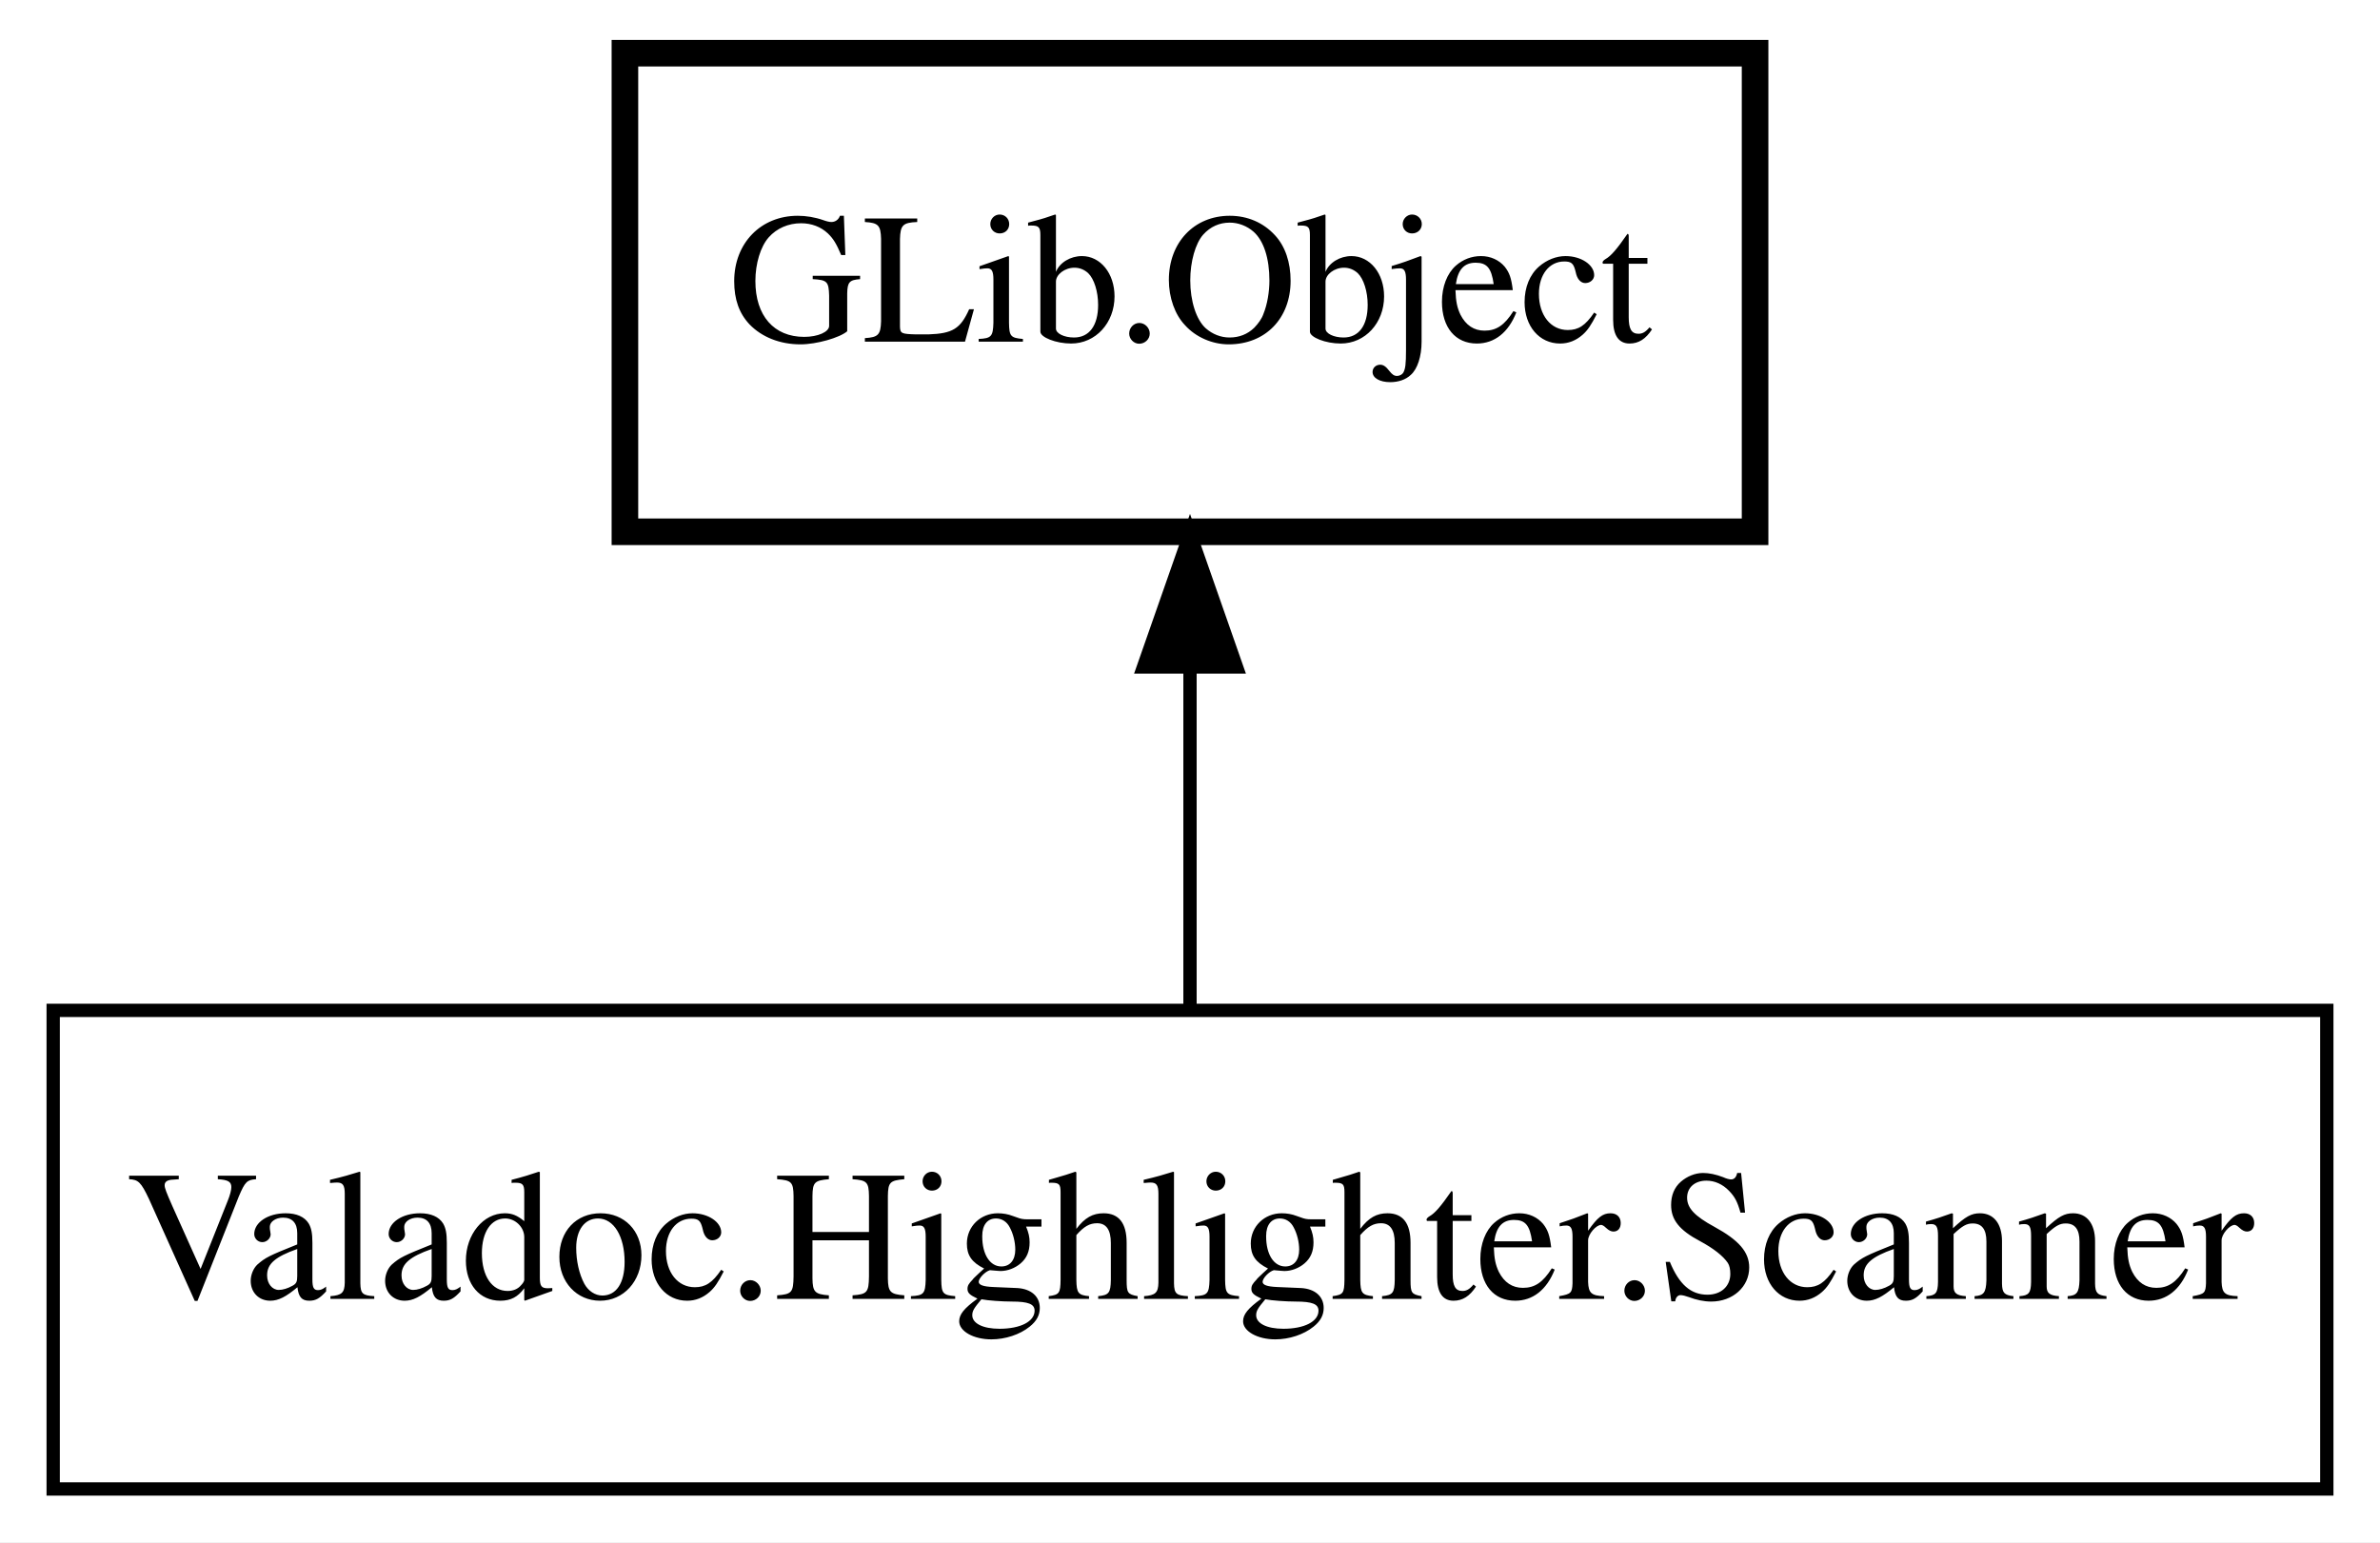
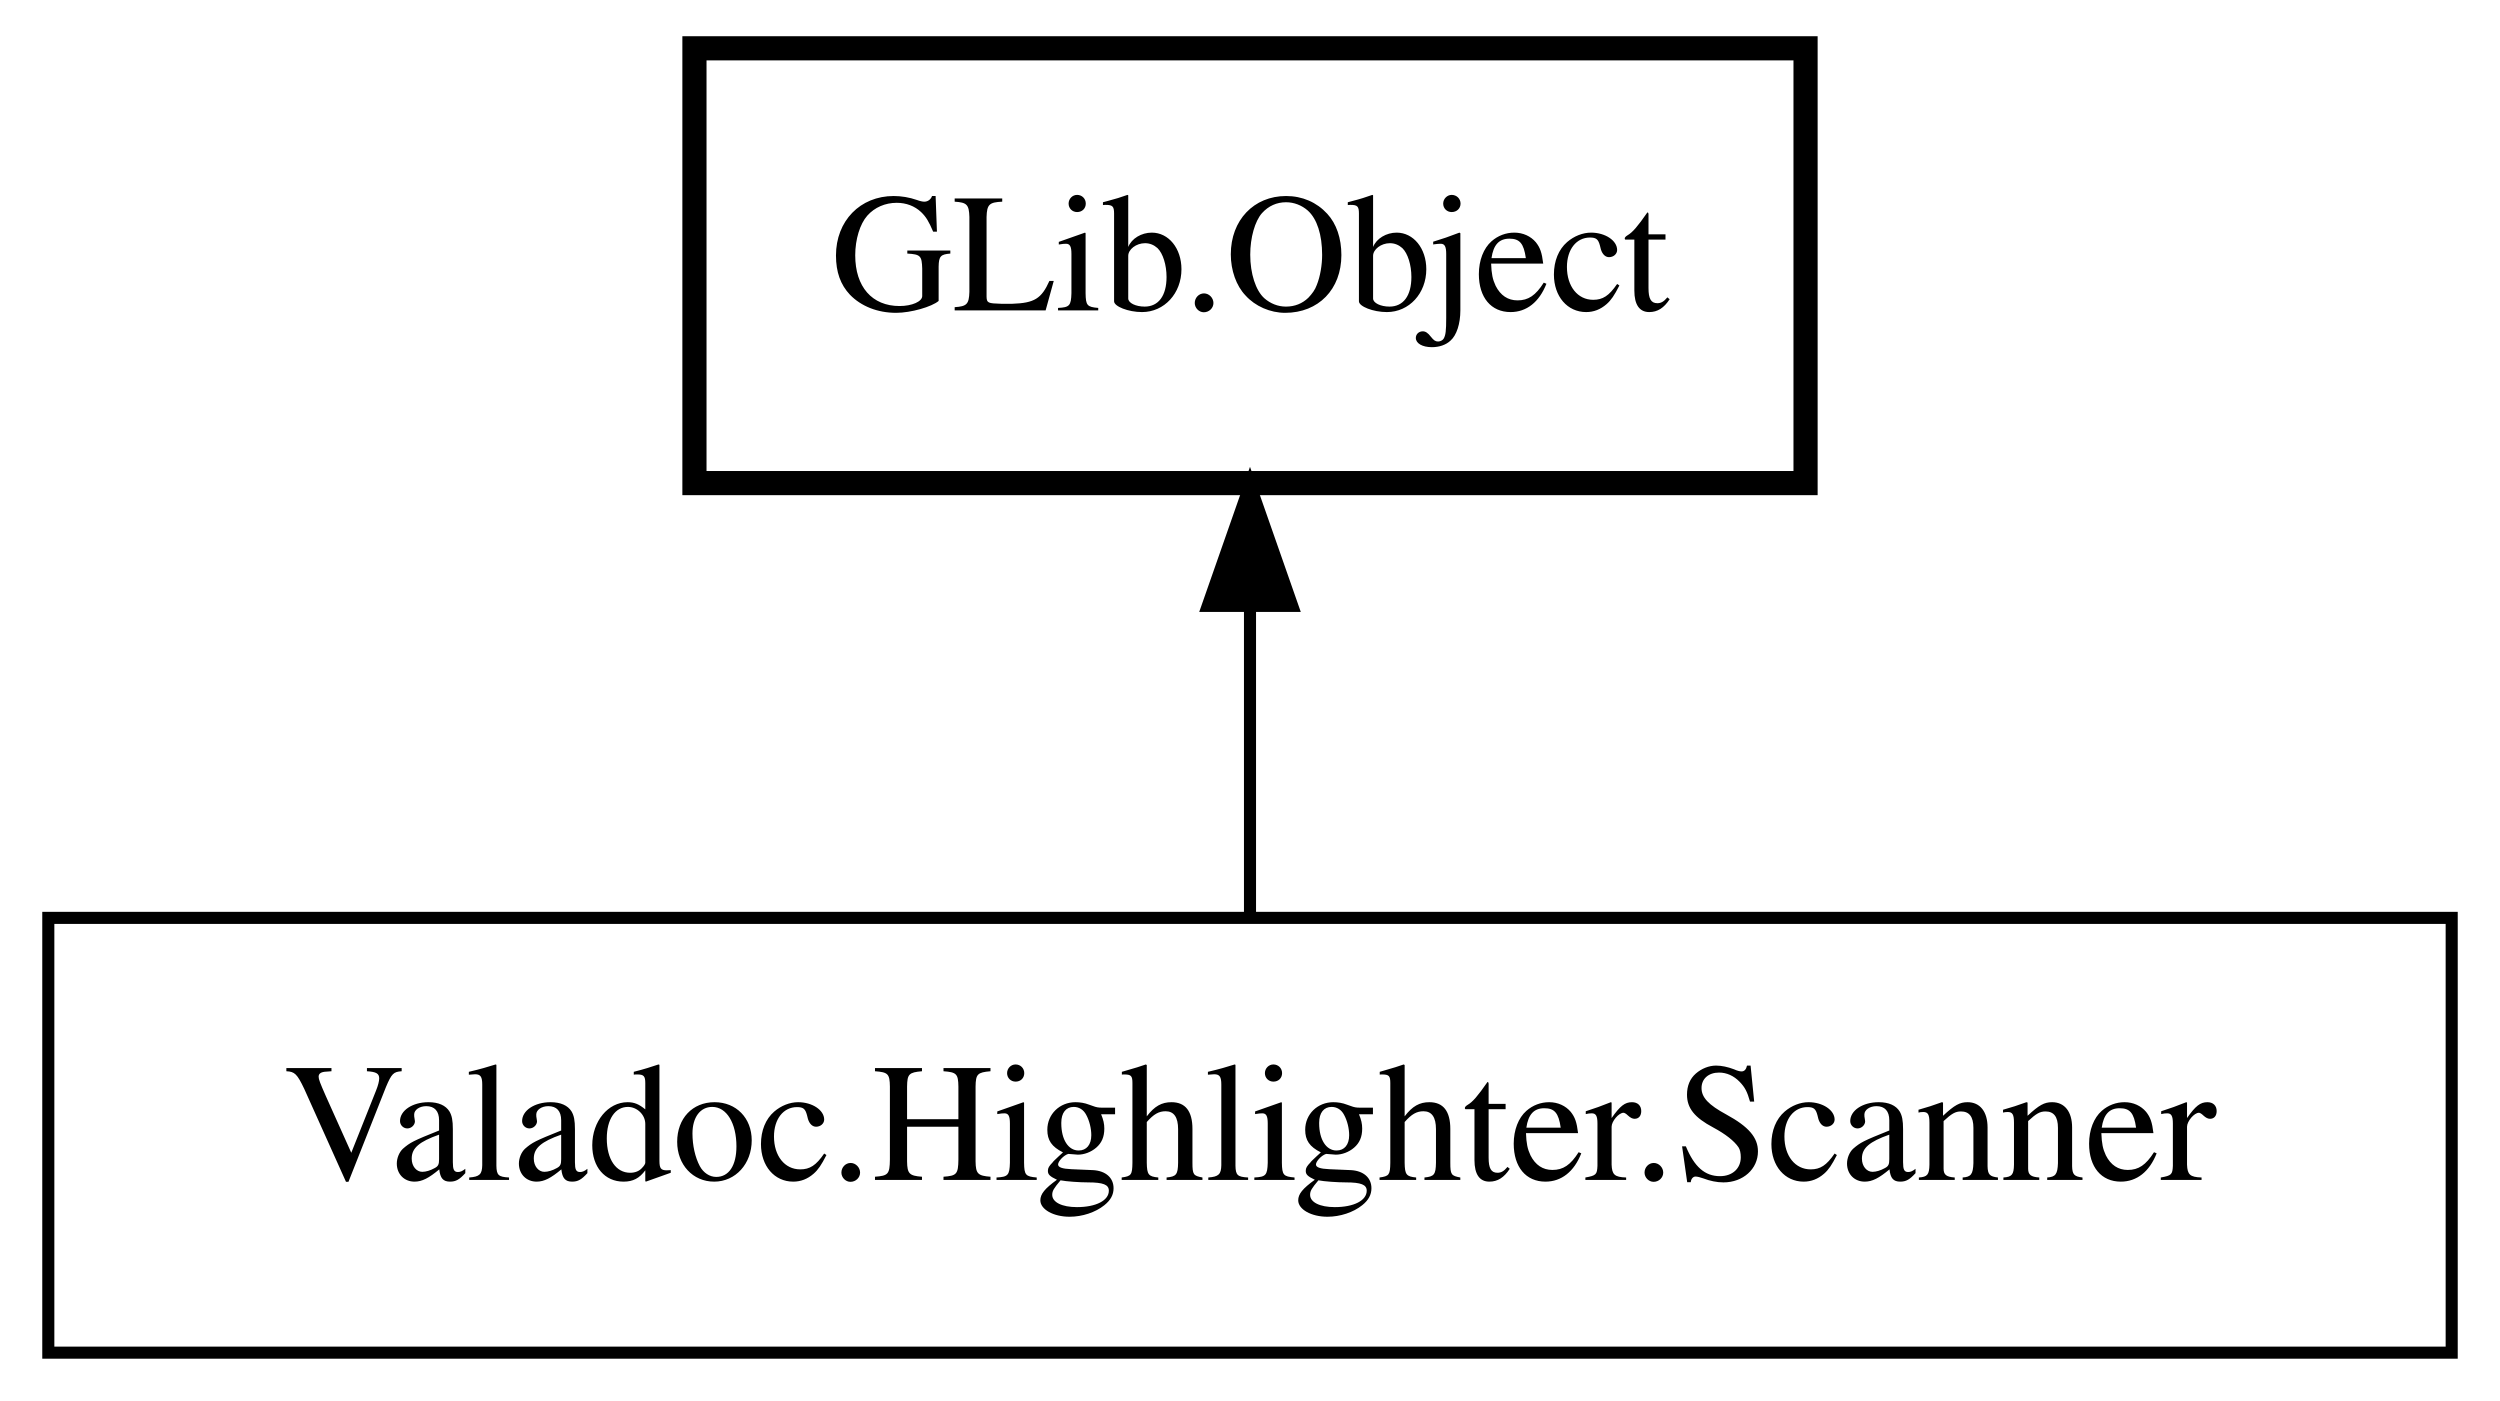
- <svg xmlns="http://www.w3.org/2000/svg" xmlns:xlink="http://www.w3.org/1999/xlink" width="179pt" height="116pt" viewBox="0.00 0.00 179.00 116.00">
+ <svg xmlns="http://www.w3.org/2000/svg" xmlns:xlink="http://www.w3.org/1999/xlink" width="207pt" height="116pt" viewBox="0.00 0.00 207.00 116.00">
  <g id="graph0" class="graph" transform="scale(1 1) rotate(0) translate(4 112)">
-     <polygon fill="#ffffff" stroke="transparent" points="-4,4 -4,-112 175,-112 175,4 -4,4" />
+     <polygon fill="#ffffff" stroke="transparent" points="-4,4 -4,-112 203,-112 203,4 -4,4" />
    <g id="node1" class="node">
      <g id="a_node1">
        <a xlink:href="Valadoc.Highlighter.Scanner.html" xlink:title="Valadoc.Highlighter.Scanner">
-           <polygon fill="none" stroke="#000000" points="171,-36 0,-36 0,0 171,0 171,-36" />
-           <text text-anchor="middle" x="85.5" y="-14.3" font-family="Times" font-size="14.00" fill="#000000">Valadoc.Highlighter.Scanner</text>
+           <polygon fill="none" stroke="#000000" points="199,-36 0,-36 0,0 199,0 199,-36" />
+           <text text-anchor="middle" x="99.5" y="-14.3" font-family="Times" font-size="14.00" fill="#000000">Valadoc.Highlighter.Scanner</text>
        </a>
      </g>
    </g>
    <g id="node2" class="node">
-       <polygon fill="none" stroke="#000000" stroke-width="2" points="128,-108 43,-108 43,-72 128,-72 128,-108" />
-       <text text-anchor="middle" x="85.5" y="-86.3" font-family="Times" font-size="14.00" fill="#000000">GLib.Object</text>
+       <polygon fill="none" stroke="#000000" stroke-width="2" points="145.5,-108 53.5,-108 53.5,-72 145.5,-72 145.5,-108" />
+       <text text-anchor="middle" x="99.5" y="-86.3" font-family="Times" font-size="14.00" fill="#000000">GLib.Object</text>
    </g>
    <g id="edge1" class="edge">
-       <path fill="none" stroke="#000000" d="M85.5,-61.573C85.5,-53.108 85.5,-44.059 85.5,-36.413" />
-       <polygon fill="#000000" stroke="#000000" points="82,-61.831 85.5,-71.831 89,-61.831 82,-61.831" />
+       <path fill="none" stroke="#000000" d="M99.5,-61.573C99.5,-53.108 99.5,-44.059 99.5,-36.413" />
+       <polygon fill="#000000" stroke="#000000" points="96,-61.831 99.5,-71.831 103,-61.831 96,-61.831" />
    </g>
  </g>
</svg>
